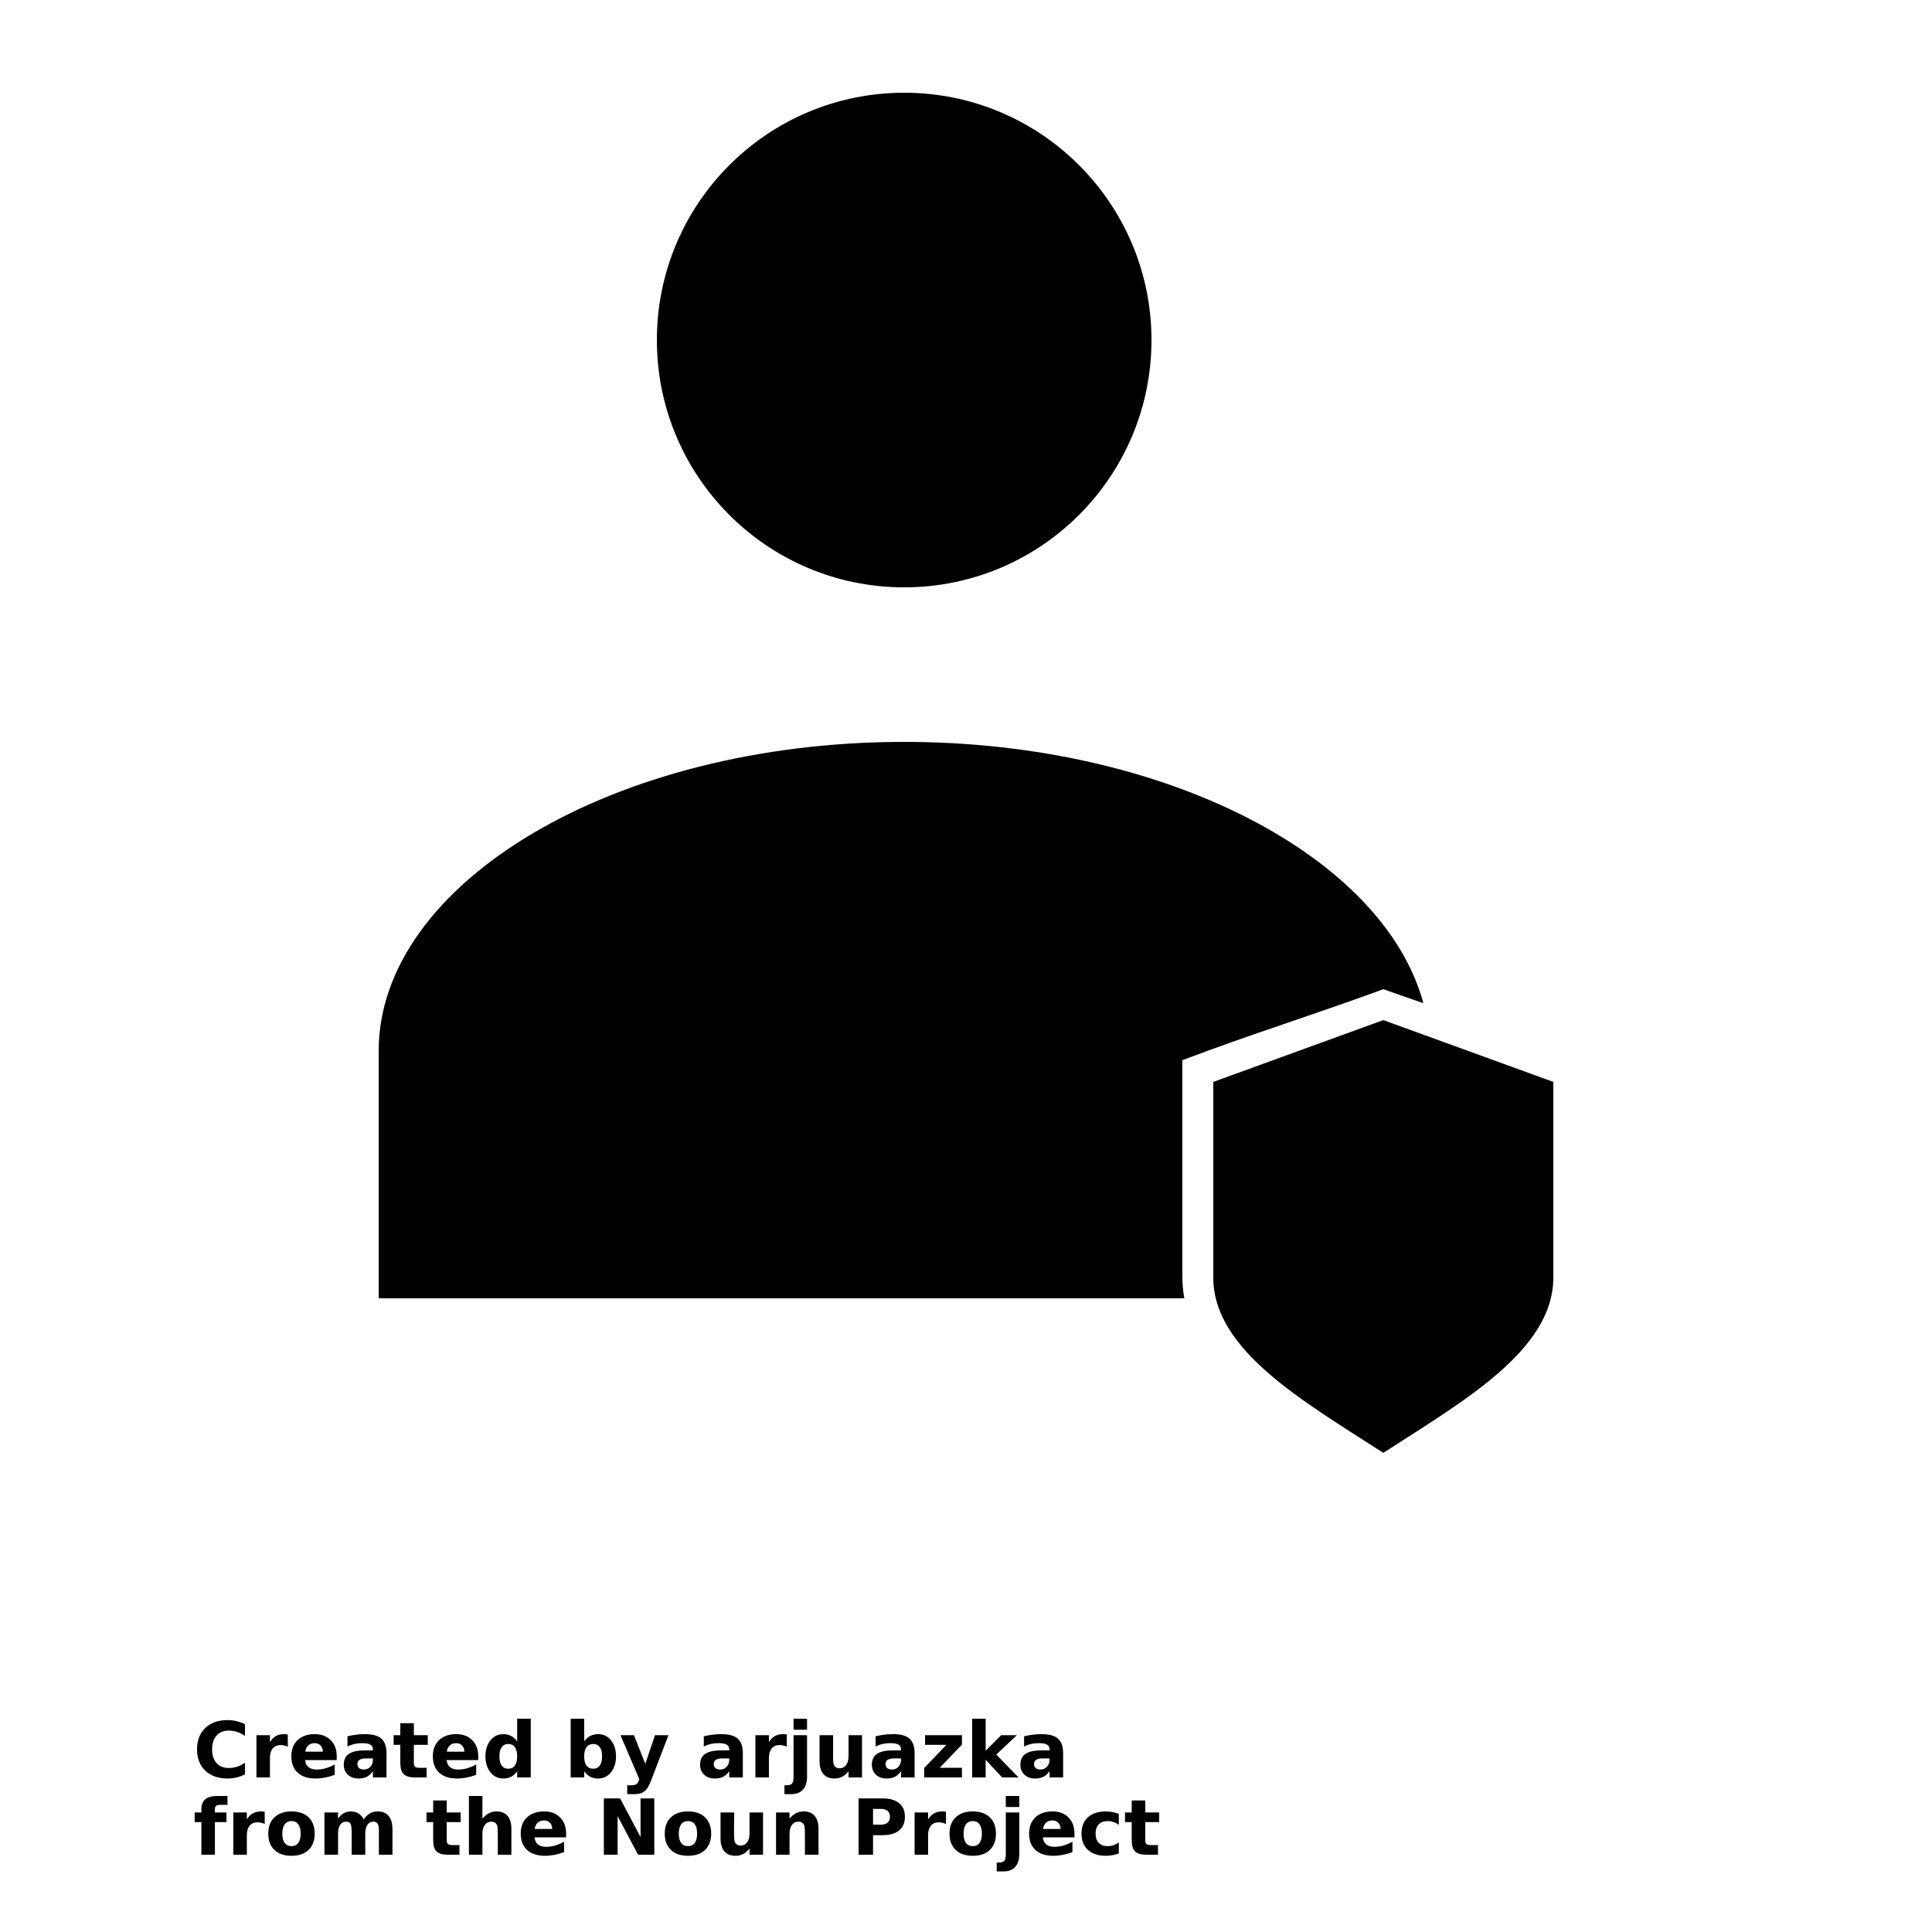
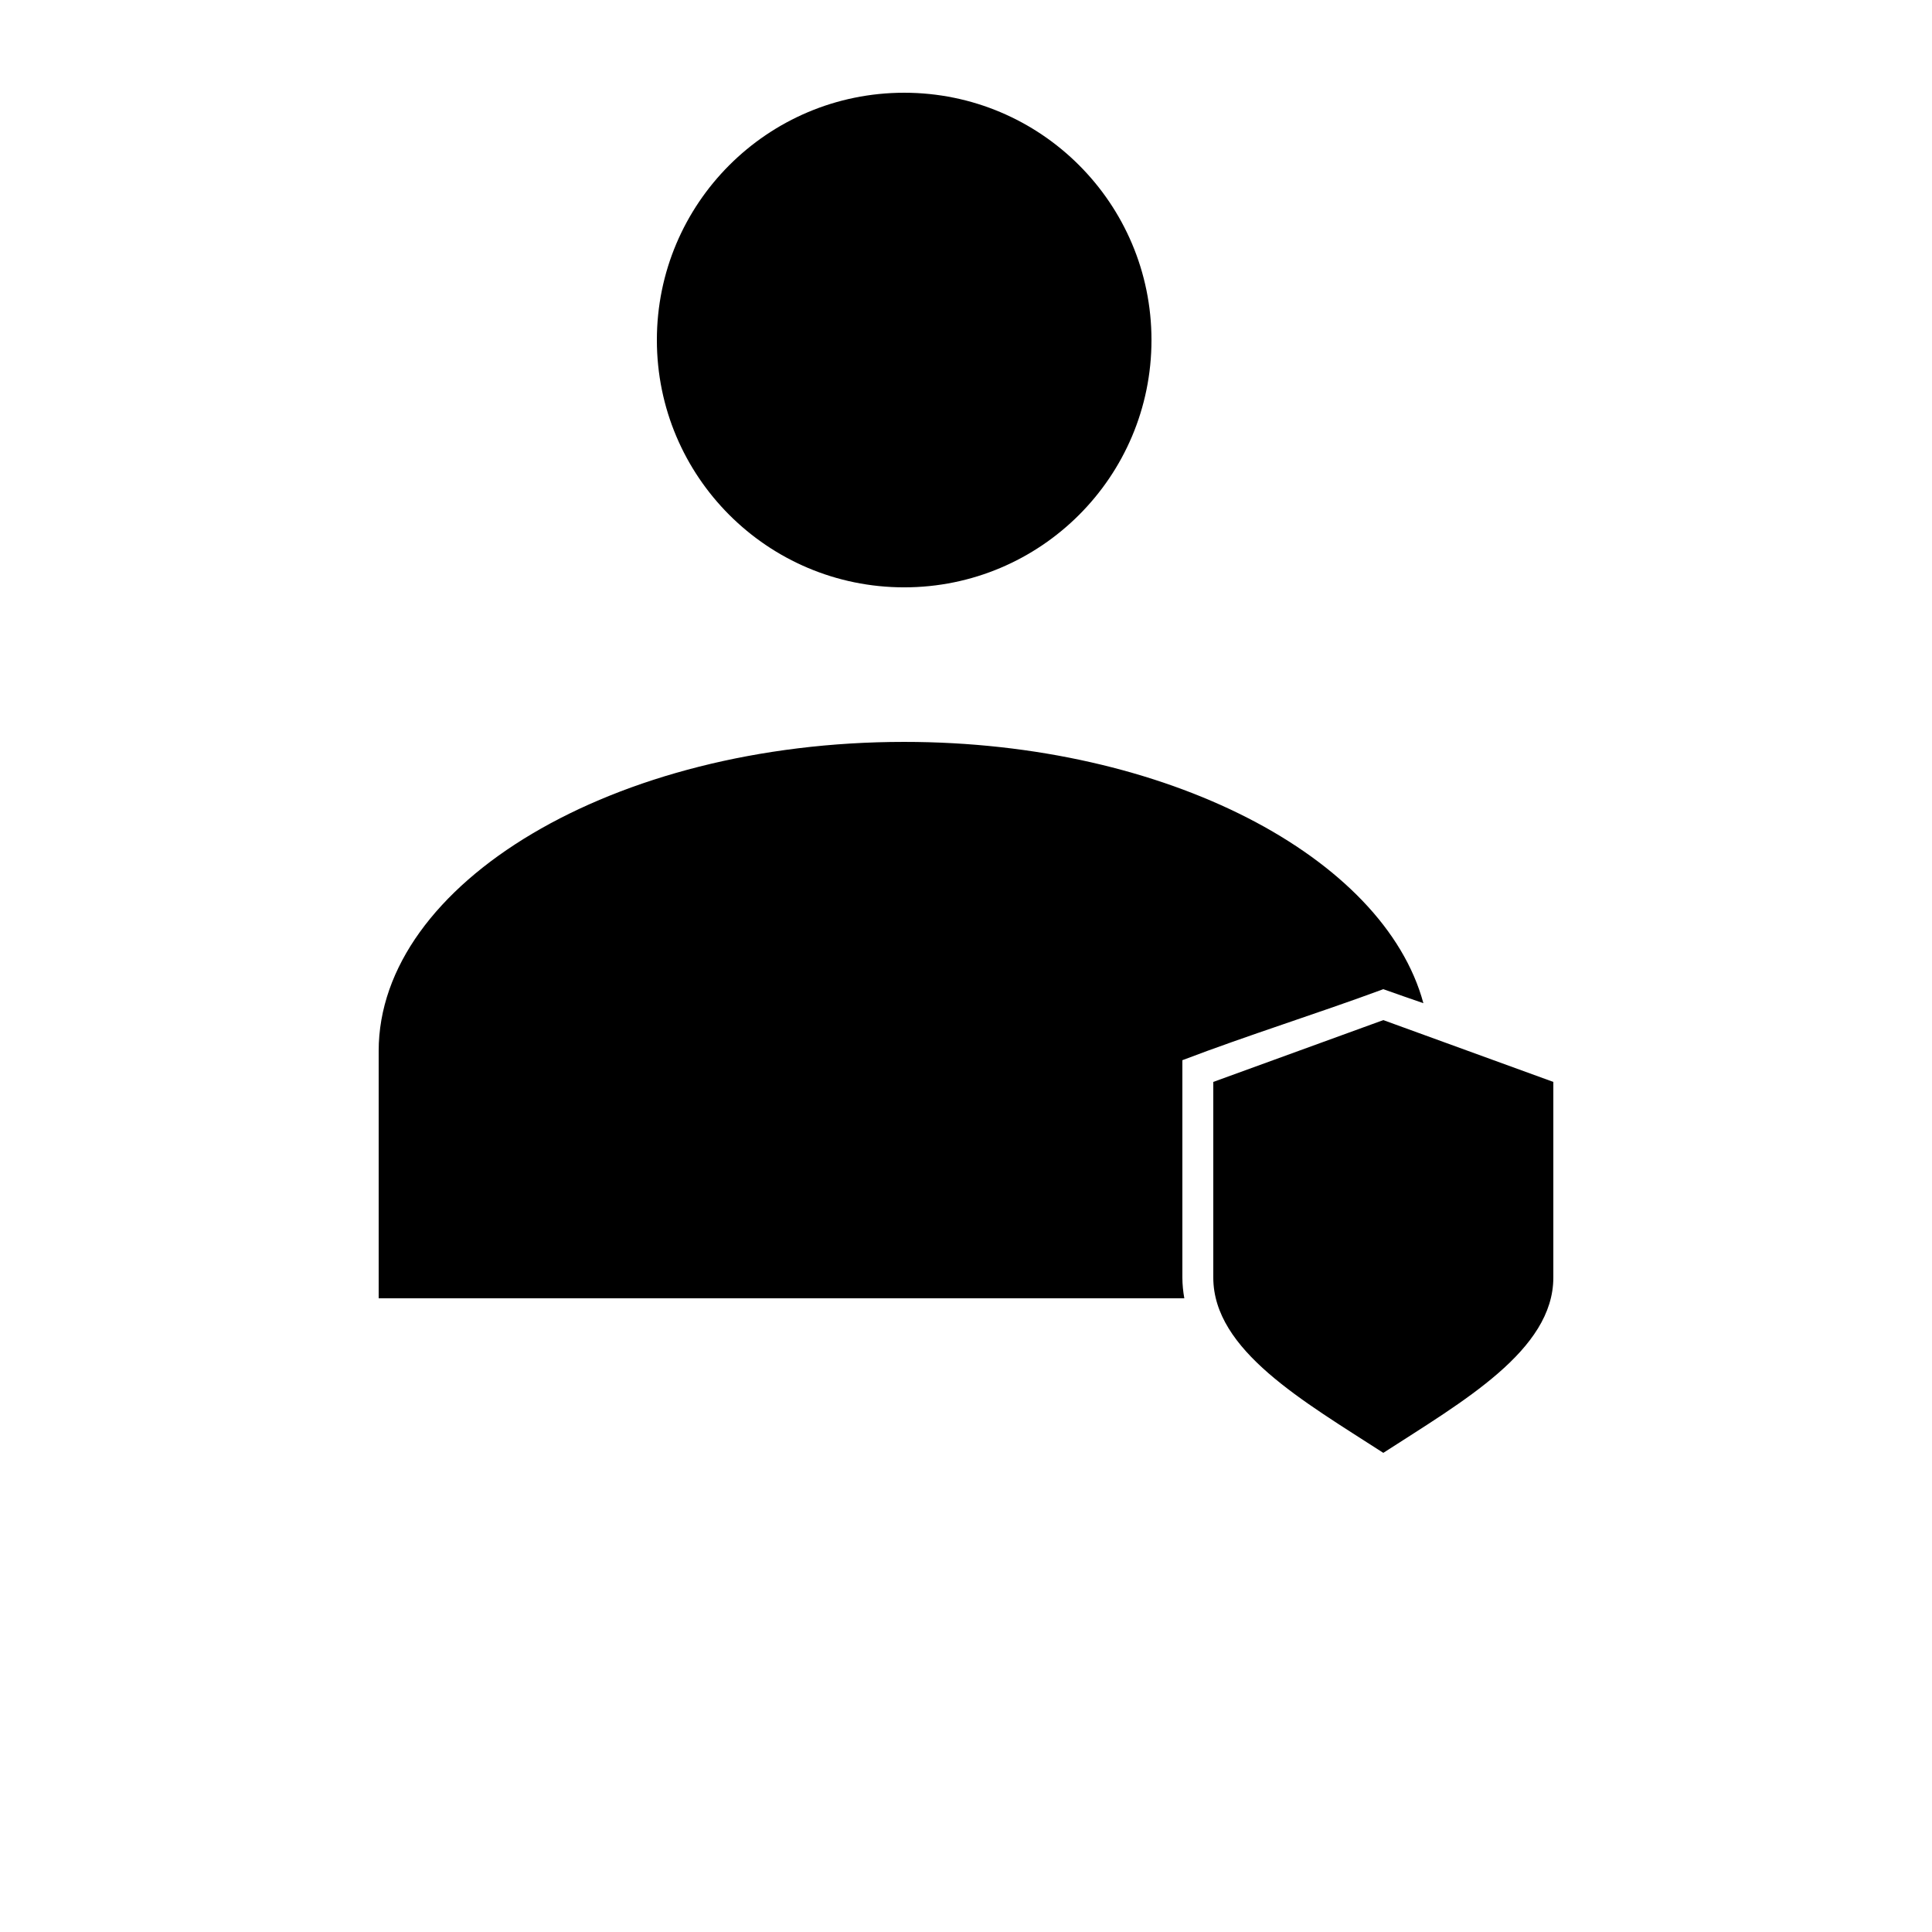
- <svg xmlns="http://www.w3.org/2000/svg" xmlns:xlink="http://www.w3.org/1999/xlink" width="700pt" height="700pt" version="1.1" viewBox="0 0 700 700">
+ <svg xmlns="http://www.w3.org/2000/svg" width="700pt" height="700pt" version="1.1" viewBox="0 0 700 700">
  <defs>
    <symbol id="t" overflow="visible">
      <path d="m18.766-1.125c-0.969 0.5-1.98 0.875-3.031 1.125-1.043 0.258-2.137 0.391-3.281 0.391-3.398 0-6.09-0.945-8.078-2.844-1.992-1.906-2.984-4.484-2.984-7.734 0-3.258 0.992-5.836 2.984-7.734 1.988-1.906 4.68-2.859 8.078-2.859 1.145 0 2.238 0.133 3.281 0.391 1.051 0.25 2.062 0.625 3.031 1.125v4.219c-0.98-0.656-1.945-1.141-2.891-1.453-0.949-0.312-1.949-0.469-3-0.469-1.875 0-3.352 0.605-4.422 1.812-1.074 1.199-1.609 2.856-1.609 4.969 0 2.106 0.535 3.762 1.609 4.969 1.07 1.199 2.547 1.797 4.422 1.797 1.051 0 2.051-0.148 3-0.453 0.945-0.312 1.91-0.801 2.891-1.469z" />
    </symbol>
    <symbol id="c" overflow="visible">
      <path d="m13.734-11.141c-0.438-0.195-0.871-0.344-1.297-0.438-0.418-0.102-0.84-0.156-1.266-0.156-1.262 0-2.231 0.406-2.906 1.219-0.68 0.805-1.016 1.953-1.016 3.453v7.062h-4.891v-15.312h4.891v2.516c0.625-1 1.344-1.727 2.156-2.188 0.82-0.469 1.801-0.703 2.938-0.703 0.164 0 0.344 0.012 0.531 0.031 0.195 0.012 0.477 0.039 0.844 0.078z" />
    </symbol>
    <symbol id="b" overflow="visible">
      <path d="m17.641-7.703v1.406h-11.453c0.125 1.148 0.539 2.008 1.25 2.578 0.707 0.574 1.703 0.859 2.984 0.859 1.031 0 2.082-0.148 3.156-0.453 1.082-0.312 2.191-0.773 3.328-1.391v3.766c-1.156 0.438-2.312 0.766-3.469 0.984-1.156 0.227-2.312 0.344-3.469 0.344-2.773 0-4.93-0.703-6.469-2.109-1.531-1.406-2.297-3.379-2.297-5.922 0-2.5 0.754-4.461 2.266-5.891 1.508-1.438 3.582-2.156 6.219-2.156 2.406 0 4.332 0.73 5.781 2.188 1.445 1.449 2.172 3.383 2.172 5.797zm-5.031-1.625c0-0.926-0.273-1.672-0.812-2.234-0.543-0.57-1.25-0.859-2.125-0.859-0.949 0-1.719 0.266-2.312 0.797s-0.965 1.297-1.109 2.297z" />
    </symbol>
    <symbol id="a" overflow="visible">
      <path d="m9.219-6.891c-1.023 0-1.793 0.172-2.312 0.516-0.512 0.344-0.766 0.855-0.766 1.531 0 0.625 0.207 1.117 0.625 1.469 0.414 0.344 0.988 0.516 1.719 0.516 0.926 0 1.703-0.328 2.328-0.984 0.633-0.664 0.953-1.492 0.953-2.484v-0.562zm7.469-1.844v8.734h-4.922v-2.266c-0.656 0.93-1.398 1.605-2.219 2.031-0.824 0.414-1.824 0.625-3 0.625-1.586 0-2.871-0.457-3.859-1.375-0.992-0.926-1.484-2.129-1.484-3.609 0-1.789 0.613-3.102 1.844-3.938 1.238-0.844 3.18-1.266 5.828-1.266h2.891v-0.391c0-0.77-0.309-1.332-0.922-1.688-0.617-0.363-1.57-0.547-2.859-0.547-1.055 0-2.031 0.105-2.938 0.312-0.898 0.211-1.73 0.523-2.5 0.938v-3.734c1.039-0.25 2.086-0.441 3.141-0.578 1.062-0.133 2.125-0.203 3.188-0.203 2.758 0 4.75 0.547 5.969 1.641 1.227 1.086 1.844 2.856 1.844 5.312z" />
    </symbol>
    <symbol id="d" overflow="visible">
      <path d="m7.703-19.656v4.344h5.047v3.5h-5.047v6.5c0 0.711 0.141 1.188 0.422 1.438s0.836 0.375 1.672 0.375h2.516v3.5h-4.188c-1.938 0-3.312-0.398-4.125-1.203-0.805-0.812-1.203-2.18-1.203-4.109v-6.5h-2.422v-3.5h2.422v-4.344z" />
    </symbol>
    <symbol id="j" overflow="visible">
      <path d="m12.766-13.078v-8.203h4.922v21.281h-4.922v-2.219c-0.668 0.906-1.406 1.57-2.219 1.984s-1.758 0.625-2.828 0.625c-1.887 0-3.434-0.75-4.641-2.25-1.211-1.5-1.812-3.426-1.812-5.781 0-2.363 0.602-4.297 1.812-5.797 1.207-1.5 2.754-2.25 4.641-2.25 1.062 0 2 0.215 2.812 0.641 0.82 0.43 1.566 1.086 2.234 1.969zm-3.219 9.922c1.039 0 1.836-0.379 2.391-1.141 0.551-0.77 0.828-1.883 0.828-3.344 0-1.457-0.277-2.566-0.828-3.328-0.555-0.77-1.352-1.156-2.391-1.156-1.043 0-1.84 0.387-2.391 1.156-0.555 0.762-0.828 1.871-0.828 3.328 0 1.461 0.273 2.574 0.828 3.344 0.551 0.762 1.348 1.141 2.391 1.141z" />
    </symbol>
    <symbol id="i" overflow="visible">
      <path d="m10.5-3.156c1.051 0 1.852-0.379 2.406-1.141 0.551-0.77 0.828-1.883 0.828-3.344 0-1.457-0.277-2.566-0.828-3.328-0.555-0.77-1.355-1.156-2.406-1.156-1.055 0-1.859 0.387-2.422 1.156-0.555 0.773-0.828 1.883-0.828 3.328 0 1.449 0.273 2.559 0.828 3.328 0.562 0.773 1.367 1.156 2.422 1.156zm-3.25-9.922c0.676-0.883 1.422-1.539 2.234-1.969 0.82-0.426 1.766-0.641 2.828-0.641 1.895 0 3.445 0.75 4.656 2.25 1.207 1.5 1.812 3.434 1.812 5.797 0 2.356-0.605 4.281-1.812 5.781-1.211 1.5-2.762 2.25-4.656 2.25-1.062 0-2.008-0.211-2.828-0.625-0.812-0.426-1.559-1.086-2.234-1.984v2.219h-4.891v-21.281h4.891z" />
    </symbol>
    <symbol id="h" overflow="visible">
      <path d="m0.344-15.312h4.891l4.125 10.391 3.5-10.391h4.891l-6.438 16.766c-0.648 1.695-1.402 2.883-2.266 3.562-0.867 0.688-2 1.031-3.406 1.031h-2.844v-3.219h1.531c0.832 0 1.438-0.137 1.812-0.406 0.383-0.262 0.68-0.73 0.891-1.406l0.141-0.422z" />
    </symbol>
    <symbol id="f" overflow="visible">
      <path d="m2.359-15.312h4.891v15.031c0 2.051-0.496 3.617-1.484 4.703-0.98 1.082-2.406 1.625-4.281 1.625h-2.422v-3.219h0.859c0.926 0 1.562-0.211 1.906-0.625 0.352-0.418 0.531-1.246 0.531-2.484zm0-5.969h4.891v4h-4.891z" />
    </symbol>
    <symbol id="g" overflow="visible">
      <path d="m2.188-5.969v-9.344h4.922v1.531c0 0.836-0.008 1.875-0.016 3.125-0.012 1.25-0.016 2.086-0.016 2.5 0 1.242 0.031 2.133 0.094 2.672 0.07 0.543 0.18 0.934 0.328 1.172 0.207 0.324 0.473 0.574 0.797 0.75 0.32 0.168 0.691 0.25 1.109 0.25 1.02 0 1.82-0.391 2.406-1.172 0.582-0.781 0.875-1.867 0.875-3.266v-7.562h4.891v15.312h-4.891v-2.219c-0.742 0.898-1.523 1.559-2.344 1.984-0.824 0.414-1.734 0.625-2.734 0.625-1.762 0-3.106-0.539-4.031-1.625-0.93-1.082-1.391-2.66-1.391-4.734z" />
    </symbol>
    <symbol id="s" overflow="visible">
      <path d="m1.594-15.312h13.359v3.422l-8.062 8.391h8.062v3.5h-13.688v-3.422l8.062-8.391h-7.734z" />
    </symbol>
    <symbol id="r" overflow="visible">
      <path d="m2.359-21.281h4.891v11.594l5.625-5.625h5.688l-7.469 7.031 8.062 8.281h-5.938l-5.969-6.391v6.391h-4.891z" />
    </symbol>
    <symbol id="q" overflow="visible">
      <path d="m12.422-21.281v3.219h-2.703c-0.688 0-1.172 0.125-1.453 0.375-0.273 0.25-0.406 0.688-0.406 1.312v1.062h4.188v3.5h-4.188v11.812h-4.891v-11.812h-2.438v-3.5h2.438v-1.062c0-1.664 0.461-2.898 1.391-3.703 0.926-0.801 2.367-1.203 4.328-1.203z" />
    </symbol>
    <symbol id="e" overflow="visible">
      <path d="m9.641-12.188c-1.086 0-1.914 0.391-2.484 1.172-0.574 0.781-0.859 1.906-0.859 3.375s0.285 2.594 0.859 3.375c0.57 0.773 1.398 1.156 2.484 1.156 1.062 0 1.875-0.383 2.438-1.156 0.57-0.781 0.859-1.906 0.859-3.375s-0.289-2.594-0.859-3.375c-0.562-0.781-1.375-1.172-2.438-1.172zm0-3.5c2.633 0 4.691 0.715 6.172 2.141 1.477 1.418 2.219 3.387 2.219 5.906 0 2.512-0.742 4.481-2.219 5.906-1.48 1.418-3.539 2.125-6.172 2.125-2.648 0-4.715-0.707-6.203-2.125-1.492-1.426-2.234-3.394-2.234-5.906 0-2.519 0.742-4.488 2.234-5.906 1.488-1.426 3.555-2.141 6.203-2.141z" />
    </symbol>
    <symbol id="p" overflow="visible">
      <path d="m16.547-12.766c0.613-0.945 1.348-1.672 2.203-2.172 0.852-0.5 1.789-0.75 2.812-0.75 1.758 0 3.098 0.547 4.016 1.641 0.926 1.086 1.391 2.656 1.391 4.719v9.328h-4.922v-7.984-0.359c0.008-0.133 0.016-0.32 0.016-0.562 0-1.082-0.164-1.863-0.484-2.344-0.312-0.488-0.824-0.734-1.531-0.734-0.93 0-1.648 0.387-2.156 1.156-0.512 0.762-0.773 1.867-0.781 3.312v7.516h-4.922v-7.984c0-1.695-0.148-2.785-0.438-3.266-0.293-0.488-0.812-0.734-1.562-0.734-0.938 0-1.664 0.387-2.172 1.156-0.512 0.762-0.766 1.859-0.766 3.297v7.531h-4.922v-15.312h4.922v2.234c0.602-0.863 1.289-1.516 2.062-1.953 0.781-0.438 1.641-0.656 2.578-0.656 1.062 0 2 0.258 2.812 0.766 0.812 0.512 1.426 1.23 1.844 2.156z" />
    </symbol>
    <symbol id="o" overflow="visible">
      <path d="m17.75-9.328v9.328h-4.922v-7.109c0-1.344-0.031-2.266-0.094-2.766s-0.168-0.867-0.312-1.109c-0.188-0.312-0.449-0.555-0.781-0.734-0.324-0.176-0.695-0.266-1.109-0.266-1.023 0-1.824 0.398-2.406 1.188-0.586 0.781-0.875 1.871-0.875 3.266v7.531h-4.891v-21.281h4.891v8.203c0.738-0.883 1.52-1.539 2.344-1.969 0.832-0.426 1.75-0.641 2.75-0.641 1.77 0 3.113 0.547 4.031 1.641 0.914 1.086 1.375 2.656 1.375 4.719z" />
    </symbol>
    <symbol id="n" overflow="visible">
      <path d="m2.578-20.406h5.875l7.422 14v-14h4.984v20.406h-5.875l-7.422-14v14h-4.984z" />
    </symbol>
    <symbol id="m" overflow="visible">
      <path d="m17.75-9.328v9.328h-4.922v-7.141c0-1.32-0.031-2.234-0.094-2.734s-0.168-0.867-0.312-1.109c-0.188-0.312-0.449-0.555-0.781-0.734-0.324-0.176-0.695-0.266-1.109-0.266-1.023 0-1.824 0.398-2.406 1.188-0.586 0.781-0.875 1.871-0.875 3.266v7.531h-4.891v-15.312h4.891v2.234c0.738-0.883 1.52-1.539 2.344-1.969 0.832-0.426 1.75-0.641 2.75-0.641 1.77 0 3.113 0.547 4.031 1.641 0.914 1.086 1.375 2.656 1.375 4.719z" />
    </symbol>
    <symbol id="l" overflow="visible">
      <path d="m2.578-20.406h8.734c2.594 0 4.582 0.578 5.969 1.734 1.395 1.148 2.094 2.789 2.094 4.922 0 2.137-0.699 3.781-2.094 4.938-1.387 1.156-3.375 1.734-5.969 1.734h-3.484v7.078h-5.25zm5.25 3.812v5.703h2.922c1.02 0 1.805-0.25 2.359-0.75 0.562-0.5 0.844-1.203 0.844-2.109 0-0.914-0.281-1.617-0.844-2.109-0.555-0.488-1.34-0.734-2.359-0.734z" />
    </symbol>
    <symbol id="k" overflow="visible">
      <path d="m14.719-14.828v3.984c-0.656-0.457-1.324-0.797-2-1.016-0.668-0.219-1.359-0.328-2.078-0.328-1.367 0-2.434 0.402-3.203 1.203-0.762 0.793-1.141 1.906-1.141 3.344 0 1.43 0.379 2.543 1.141 3.344 0.77 0.793 1.836 1.188 3.203 1.188 0.758 0 1.484-0.109 2.172-0.328 0.688-0.227 1.32-0.566 1.906-1.016v4c-0.762 0.281-1.539 0.488-2.328 0.625-0.781 0.145-1.574 0.219-2.375 0.219-2.762 0-4.922-0.707-6.484-2.125-1.555-1.414-2.328-3.383-2.328-5.906 0-2.531 0.773-4.504 2.328-5.922 1.562-1.414 3.723-2.125 6.484-2.125 0.801 0 1.594 0.074 2.375 0.219 0.781 0.137 1.555 0.352 2.328 0.641z" />
    </symbol>
  </defs>
  <g>
    <path d="m327.6 33.602c-49.484 0-89.602 40.113-89.602 89.602 0 49.484 40.113 89.602 89.602 89.602 49.484 0 89.602-40.113 89.602-89.602 0-49.484-40.113-89.602-89.602-89.602zm0 235.2c-105.48 0-190.4 51.332-190.4 112v89.602h291.9c-0.422-2.394-0.703-4.984-0.703-7.527v-78.75c24.145-9.199 48.566-16.766 72.801-25.727 4.84 1.762 9.68 3.371 14.523 5.074-14.301-52.809-92.852-94.672-188.12-94.672zm173.6 100.8-61.602 22.398v70.875c0 26.383 32.727 44.859 61.602 63.523 28.875-18.668 61.602-37.145 61.602-63.523v-70.875z" />
-     <use x="70" y="644" xlink:href="#t" />
-     <use x="90.551" y="644" xlink:href="#c" />
-     <use x="104.359" y="644" xlink:href="#b" />
-     <use x="123.348" y="644" xlink:href="#a" />
-     <use x="142.242" y="644" xlink:href="#d" />
-     <use x="155.629" y="644" xlink:href="#b" />
-     <use x="174.617" y="644" xlink:href="#j" />
-     <use x="204.41" y="644" xlink:href="#i" />
-     <use x="224.453" y="644" xlink:href="#h" />
-     <use x="252.453" y="644" xlink:href="#a" />
-     <use x="271.344" y="644" xlink:href="#c" />
-     <use x="285.156" y="644" xlink:href="#f" />
-     <use x="294.75" y="644" xlink:href="#g" />
-     <use x="314.688" y="644" xlink:href="#a" />
-     <use x="333.578" y="644" xlink:href="#s" />
-     <use x="349.875" y="644" xlink:href="#r" />
-     <use x="368.5" y="644" xlink:href="#a" />
-     <use x="70" y="672" xlink:href="#q" />
-     <use x="82.184" y="672" xlink:href="#c" />
-     <use x="95.992" y="672" xlink:href="#e" />
-     <use x="115.227" y="672" xlink:href="#p" />
-     <use x="154.152" y="672" xlink:href="#d" />
-     <use x="167.535" y="672" xlink:href="#o" />
-     <use x="187.469" y="672" xlink:href="#b" />
-     <use x="216.207" y="672" xlink:href="#n" />
-     <use x="239.641" y="672" xlink:href="#e" />
-     <use x="258.879" y="672" xlink:href="#g" />
-     <use x="278.812" y="672" xlink:href="#m" />
-     <use x="308.492" y="672" xlink:href="#l" />
-     <use x="329.016" y="672" xlink:href="#c" />
-     <use x="342.82" y="672" xlink:href="#e" />
-     <use x="362.059" y="672" xlink:href="#f" />
-     <use x="371.656" y="672" xlink:href="#b" />
-     <use x="390.648" y="672" xlink:href="#k" />
-     <use x="407.242" y="672" xlink:href="#d" />
  </g>
</svg>
